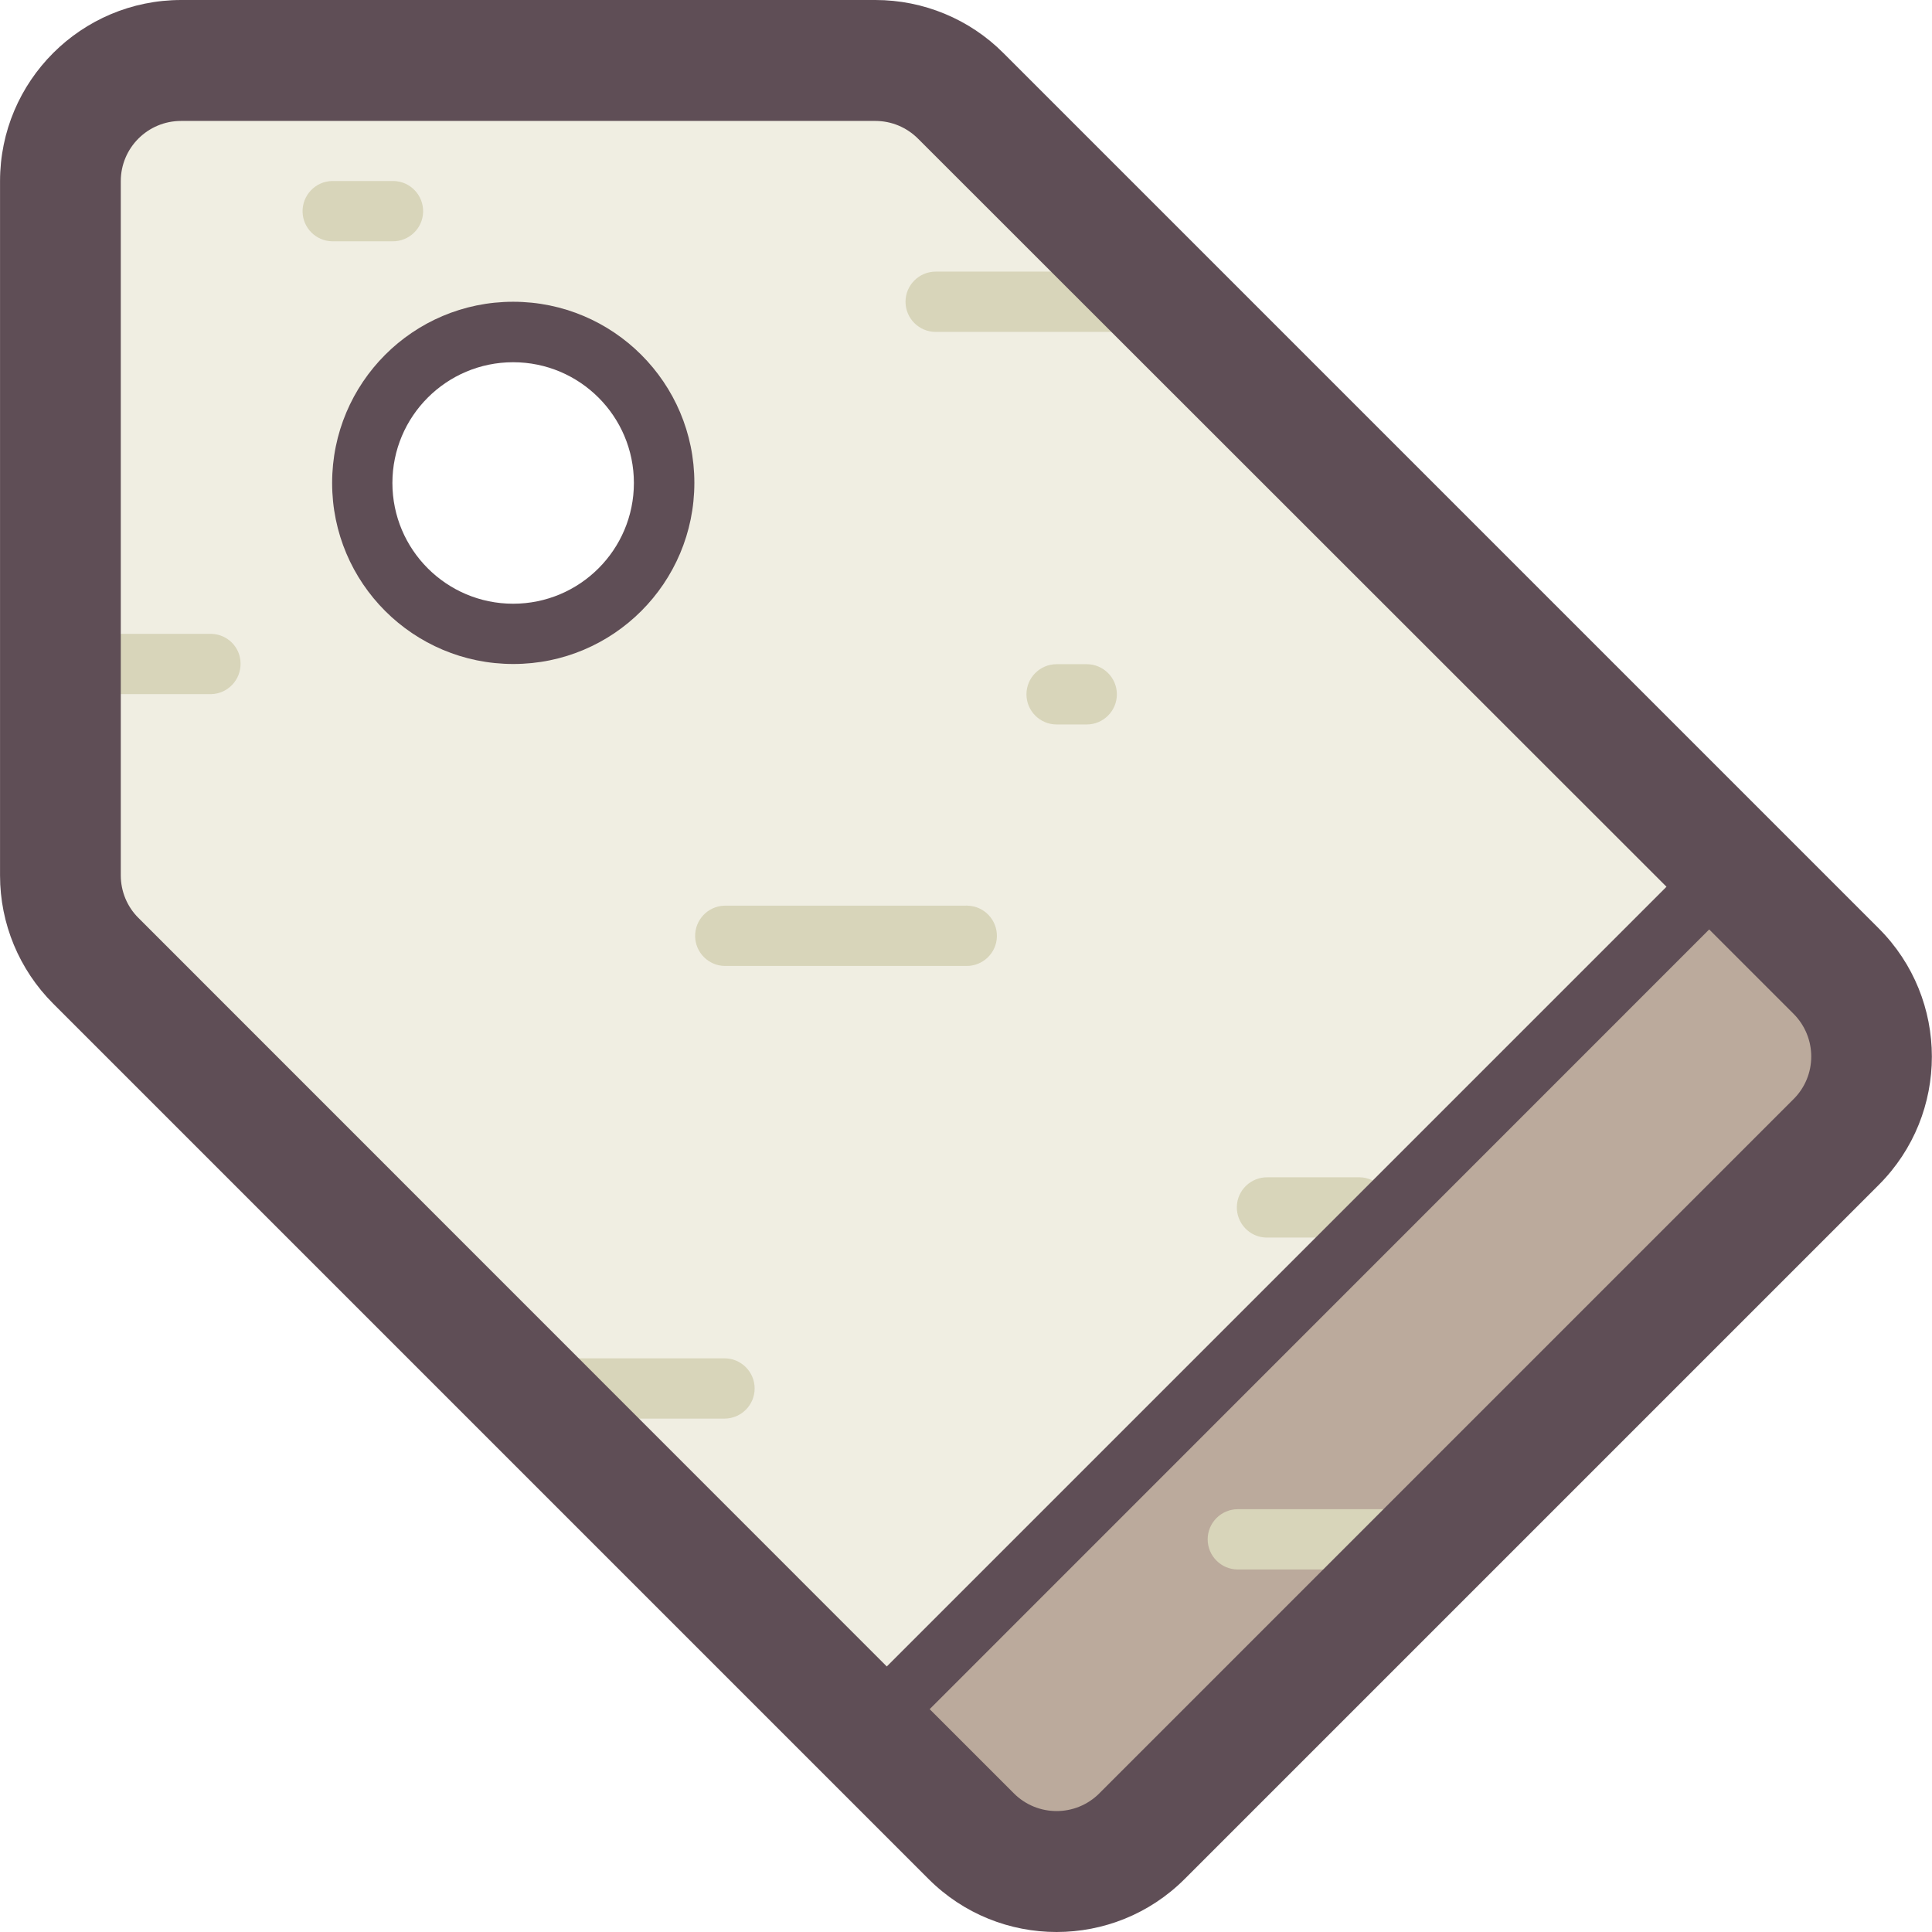
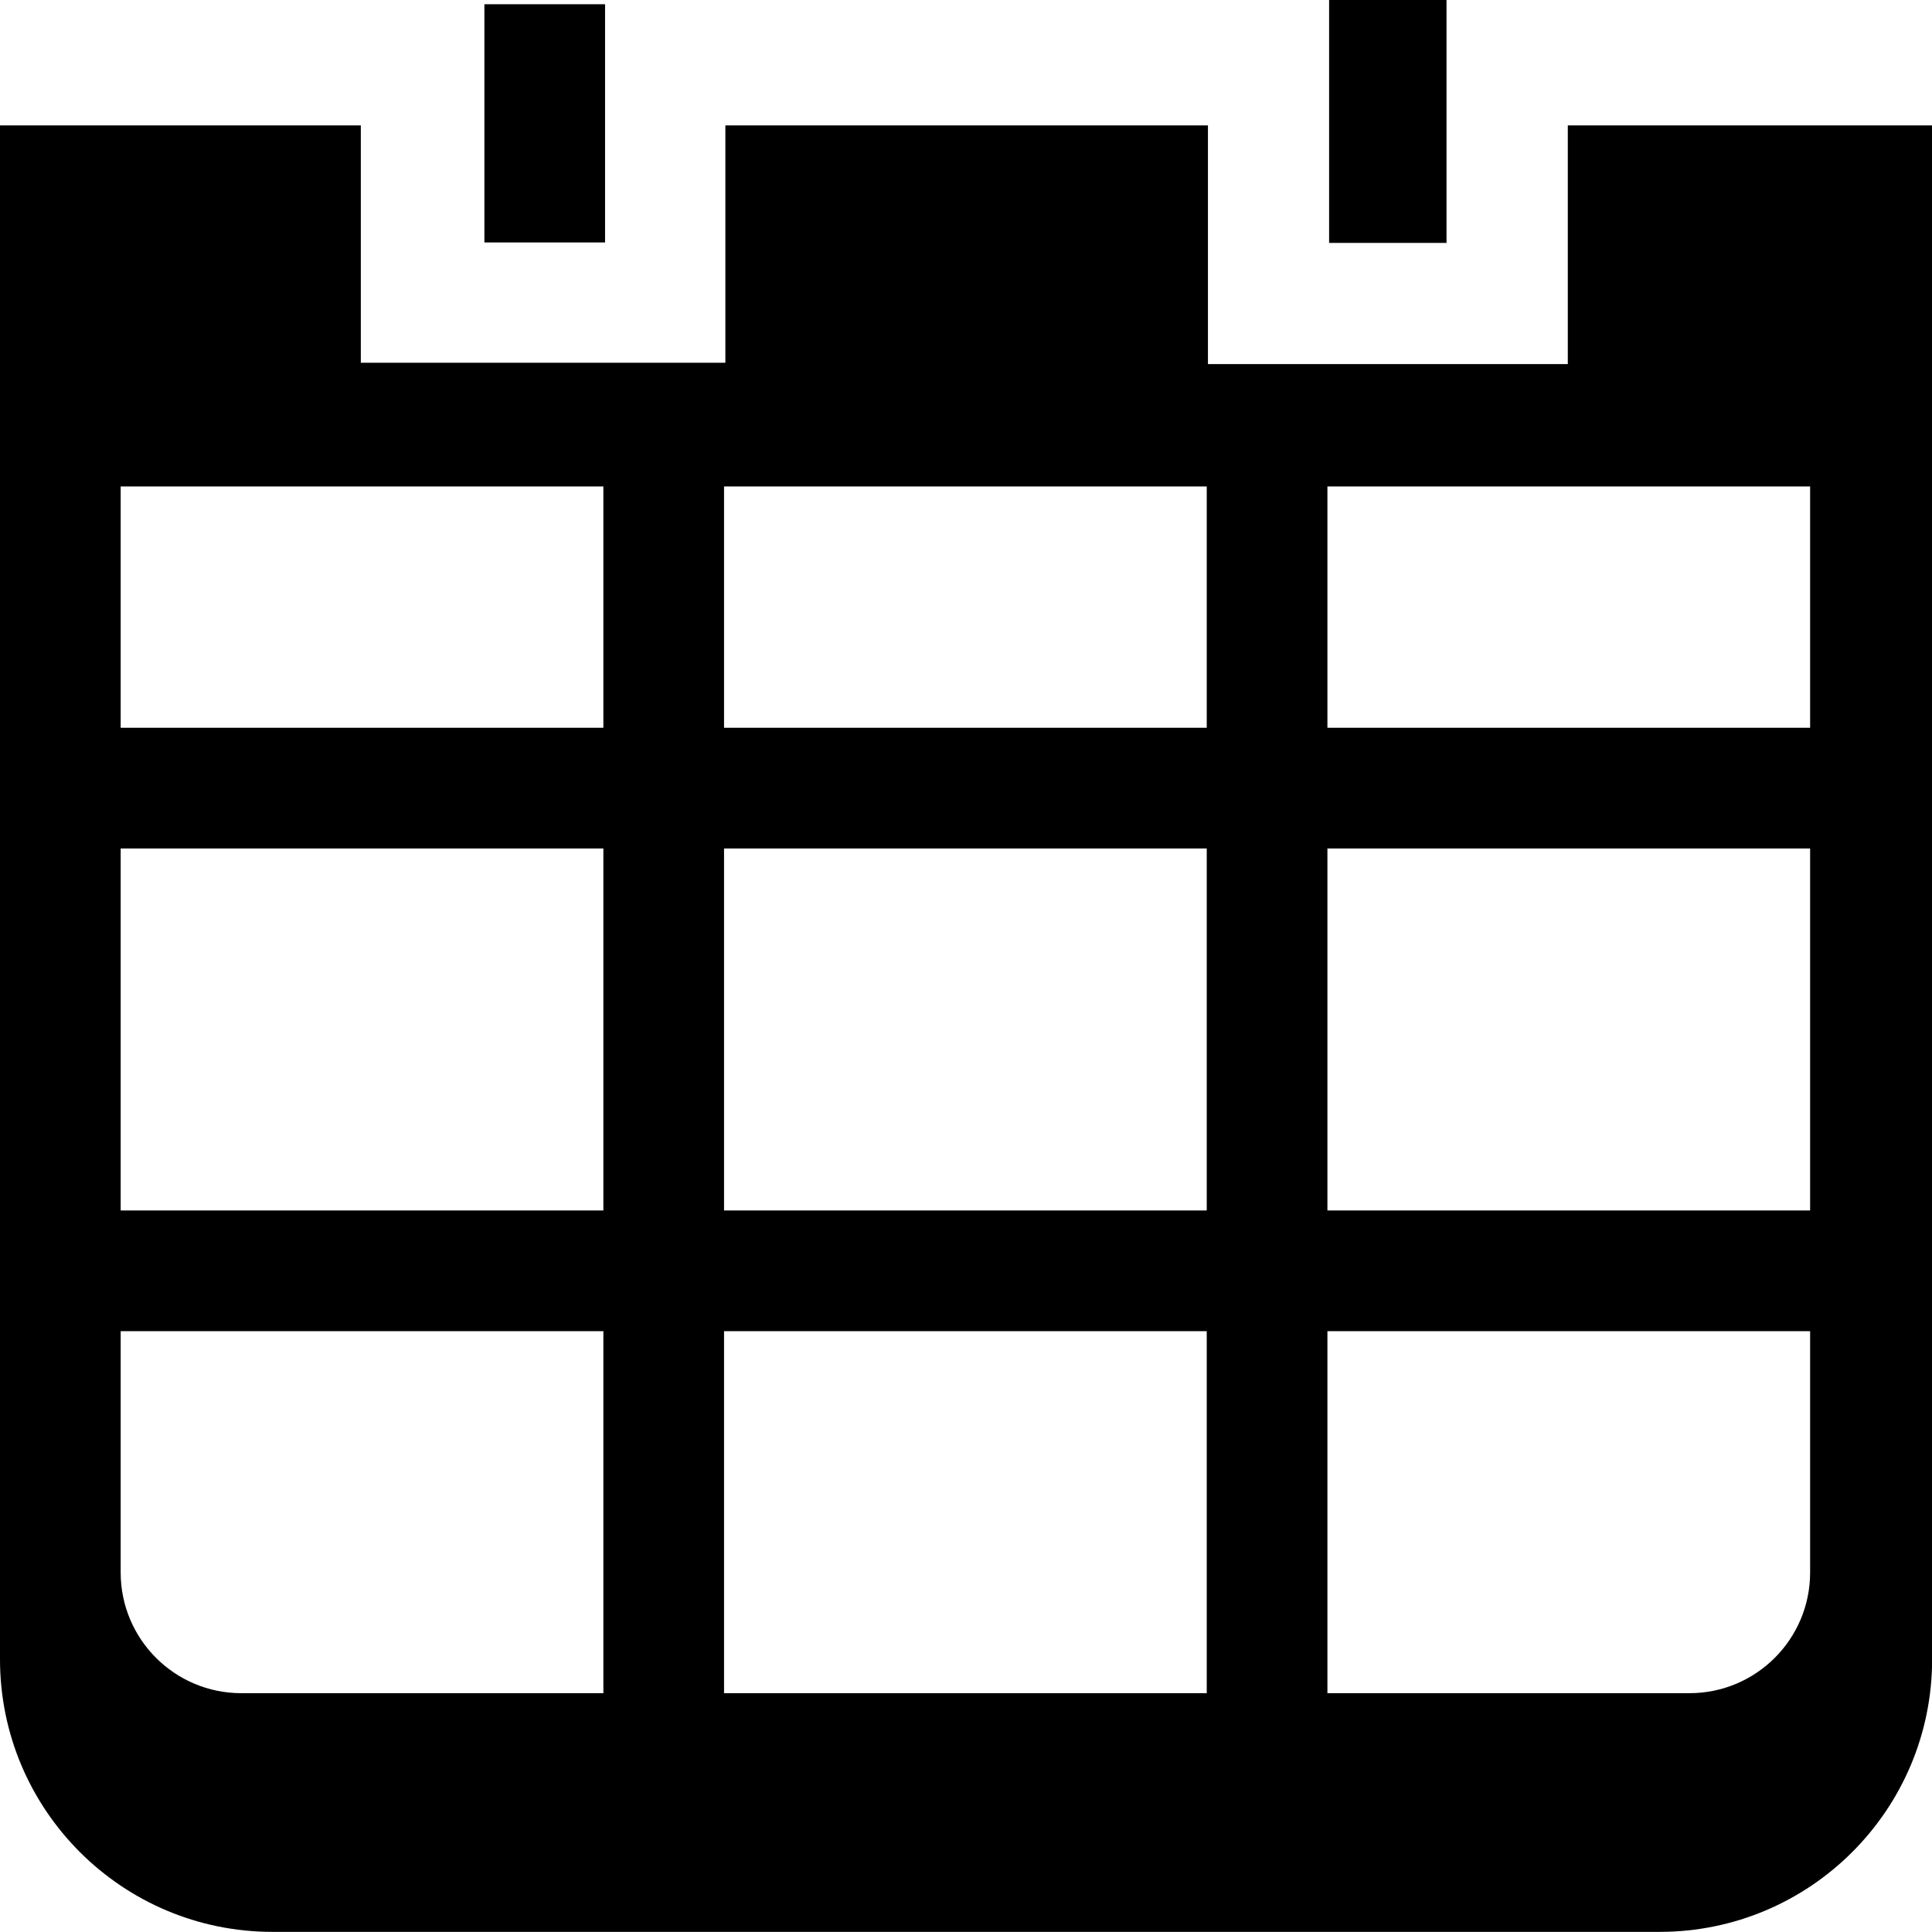
- <svg xmlns="http://www.w3.org/2000/svg" t="1597380956837" class="icon" viewBox="0 0 1024 1024" version="1.1" p-id="4627" width="200" height="200">
+ <svg xmlns="http://www.w3.org/2000/svg" t="1597395551450" class="icon" viewBox="0 0 1024 1024" version="1.1" p-id="8615" width="200" height="200">
  <defs>
    <style type="text/css" />
  </defs>
-   <path d="M973.18 514.739L509.229 50.788c-11.98-12.083-28.261-18.841-45.259-18.738H96.066c-35.326 0-63.997 28.671-63.997 63.997v368.007c0 16.998 6.656 33.278 18.738 45.259l463.951 463.951c24.984 24.984 65.533 24.984 90.517 0l368.007-368.007c24.882-24.984 24.882-65.533-0.102-90.517zM271.98 335.958c-44.132 0-79.97-35.838-79.97-79.97s35.838-79.97 79.97-79.97c44.132 0 79.97 35.838 79.97 79.97 0.102 44.132-35.736 79.97-79.97 79.97z" fill="#F0EEE2" p-id="4628" />
-   <path d="M901.299 469.276L469.295 901.28l80.073 79.97h31.947l399.954-399.954v-31.947z" fill="#BBAA9C" p-id="4629" />
-   <path d="M112.039 335.958H31.966c-8.806 0.205-15.769 7.577-15.564 16.383 0.205 8.499 7.065 15.359 15.564 15.564h79.97c8.806-0.205 15.769-7.577 15.564-16.383-0.102-8.499-6.963-15.359-15.462-15.564zM511.994 480.027H384c-8.806 0.205-15.769 7.577-15.564 16.383 0.205 8.499 7.065 15.359 15.564 15.564h127.994c8.806 0.205 16.178-6.758 16.383-15.564s-6.758-16.178-15.564-16.383c-0.307-0.102-0.512-0.102-0.819 0z m63.997-127.994h-15.974c-8.806 0-15.974 7.168-15.974 15.974s7.168 15.974 15.974 15.974h15.974c8.806 0 15.974-7.168 15.974-15.974s-7.168-15.974-15.974-15.974z m15.974-208.066h-96.046c-8.806 0-15.974 7.168-15.974 15.974s7.168 15.974 15.974 15.974h96.046c8.806 0 15.974-7.168 15.974-15.974s-7.168-15.974-15.974-15.974z m-383.981-48.023h-32.05c-8.806 0.205-15.769 7.577-15.564 16.383 0.205 8.499 7.065 15.359 15.564 15.564H207.881c8.806 0.205 16.178-6.758 16.383-15.564 0.205-8.806-6.758-16.178-15.564-16.383h-0.717zM384 719.938h-79.97c-8.806 0-15.974 7.168-15.974 15.974s7.168 15.974 15.974 15.974H384c8.806 0 15.974-7.168 15.974-15.974s-7.168-15.974-15.974-15.974z m352.034 79.97h-79.97c-8.806 0-15.974 7.168-15.974 15.974s7.168 15.974 15.974 15.974h79.97c8.806 0 15.974-7.168 15.974-15.974s-7.168-15.974-15.974-15.974z m-64.099-143.967h48.023c8.806 0.205 16.178-6.758 16.383-15.564s-6.758-16.178-15.564-16.383H671.934c-8.806-0.205-16.178 6.758-16.383 15.564s6.758 16.178 15.564 16.383h0.819z" fill="#D8D5BA" p-id="4630" />
-   <path d="M995.809 492.11L531.858 28.159C513.939 10.137 489.467 0 463.97 0H96.066C43.025 0 0.019 43.006 0.019 96.046v368.007c0 25.496 10.137 49.866 28.159 67.888l463.951 463.951c37.477 37.477 98.299 37.477 135.776 0l368.007-368.007c37.374-37.477 37.374-98.299-0.102-135.776zM470.012 883.258L73.436 486.58c-6.041-5.939-9.42-14.13-9.42-22.629V96.046c0-17.714 14.335-31.947 31.947-31.947h368.007c8.499 0 16.588 3.379 22.629 9.42L883.277 469.993 470.012 883.258zM950.551 582.627L582.646 950.532c-12.492 12.492-32.766 12.492-45.259 0l-44.644-44.644 413.163-413.266 44.644 44.644c12.595 12.595 12.595 32.869 0 45.361zM271.98 159.941c-53.041 0-95.944 43.006-95.944 96.046s43.006 95.944 96.046 95.944 95.944-43.006 95.944-96.046c0-52.938-43.006-95.944-96.046-95.944z m0 160.043c-35.326 0-63.997-28.671-63.997-63.997s28.671-63.997 63.997-63.997 63.997 28.671 63.997 63.997-28.671 63.997-63.997 63.997z" fill="#5F4E56" p-id="4631" />
+   <path d="M879.578 1023.936H144.486A144.486 144.486 0 0 1 0 879.45V66.454h191.24v125.809h193.223V66.454h255.776v126.513h190.729V66.454h193.095V879.45a144.486 144.486 0 0 1-144.486 144.486zM383.76 257.823v127.92h255.84v-127.92H383.76z m0 191.88v191.88h255.84v-191.88H383.76z m575.64-191.88h-255.84v127.92h255.84v63.96h-255.84v191.88h255.84v63.96h-255.84v191.88h-63.96v-191.88H383.76v191.88H319.8v-191.88H63.96v-63.96h255.84v-191.88H63.96v-63.96h255.84v-127.92H63.96v575.64a63.96 63.96 0 0 0 63.96 63.96h767.52a63.96 63.96 0 0 0 63.96-63.96v-575.64zM704.456 0h62.233v128.752h-62.233V0z m-447.72 2.239h63.96v126.257h-63.96V2.239z" p-id="8616" />
</svg>
